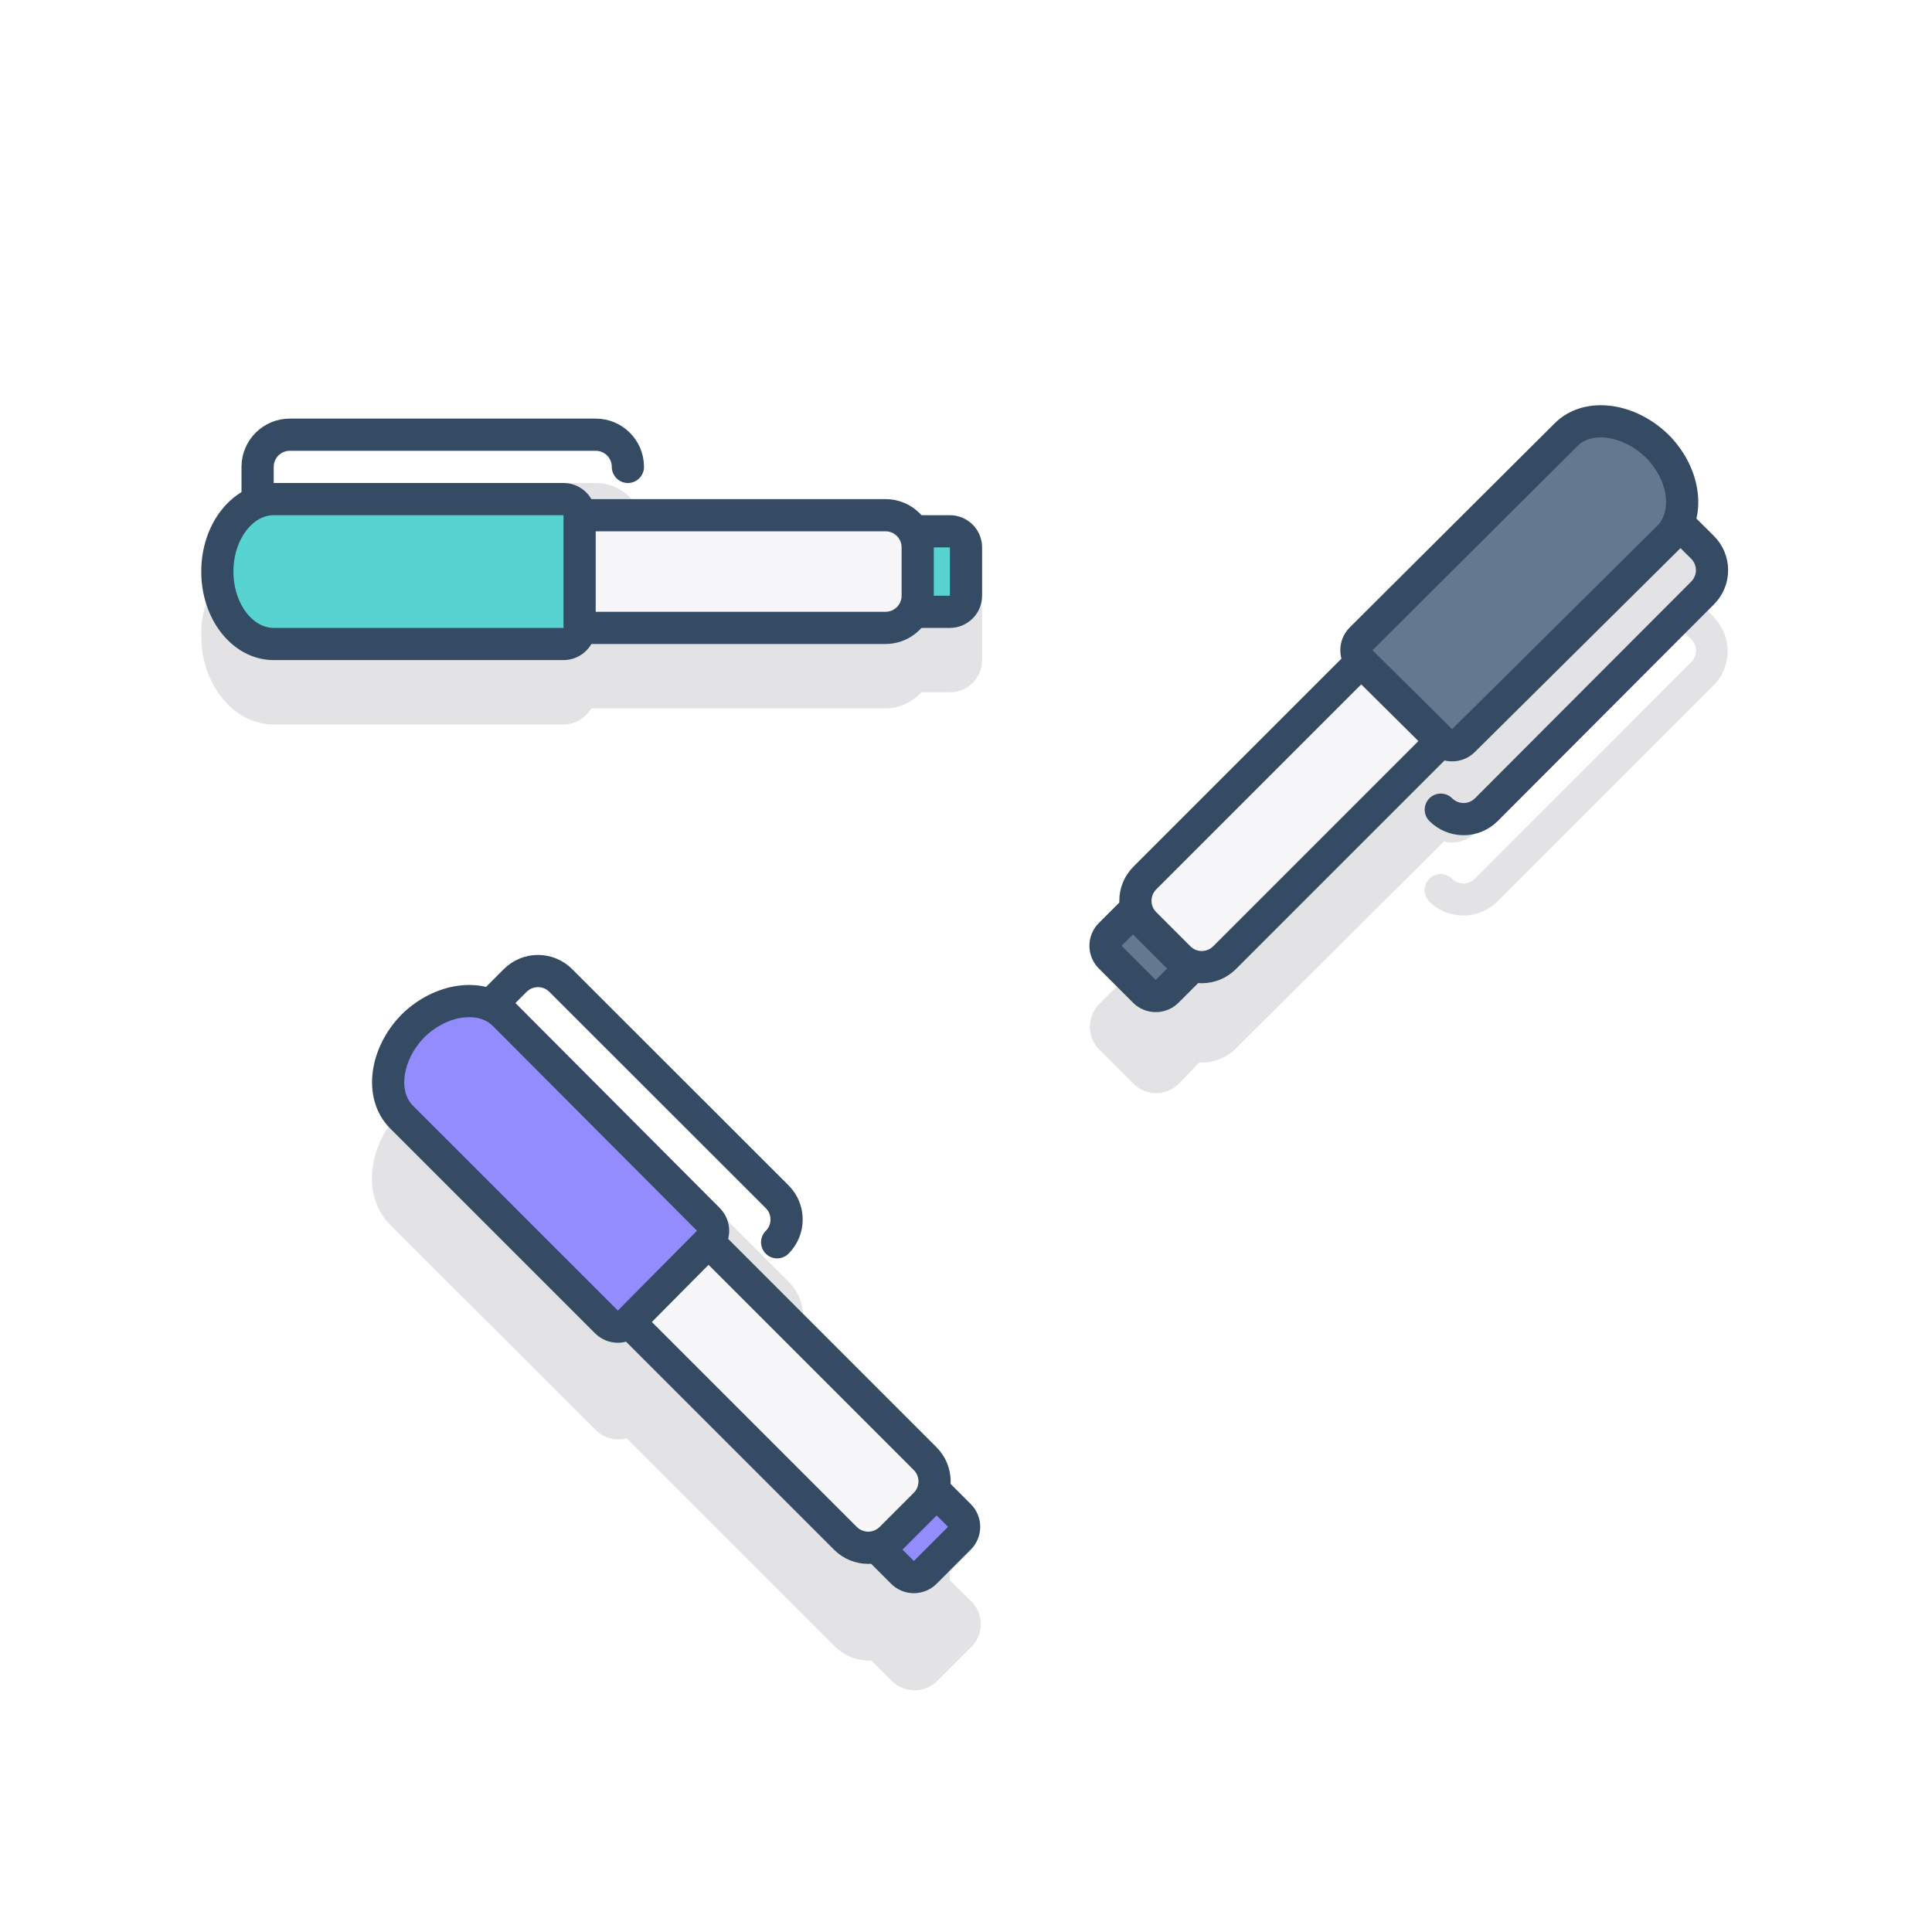
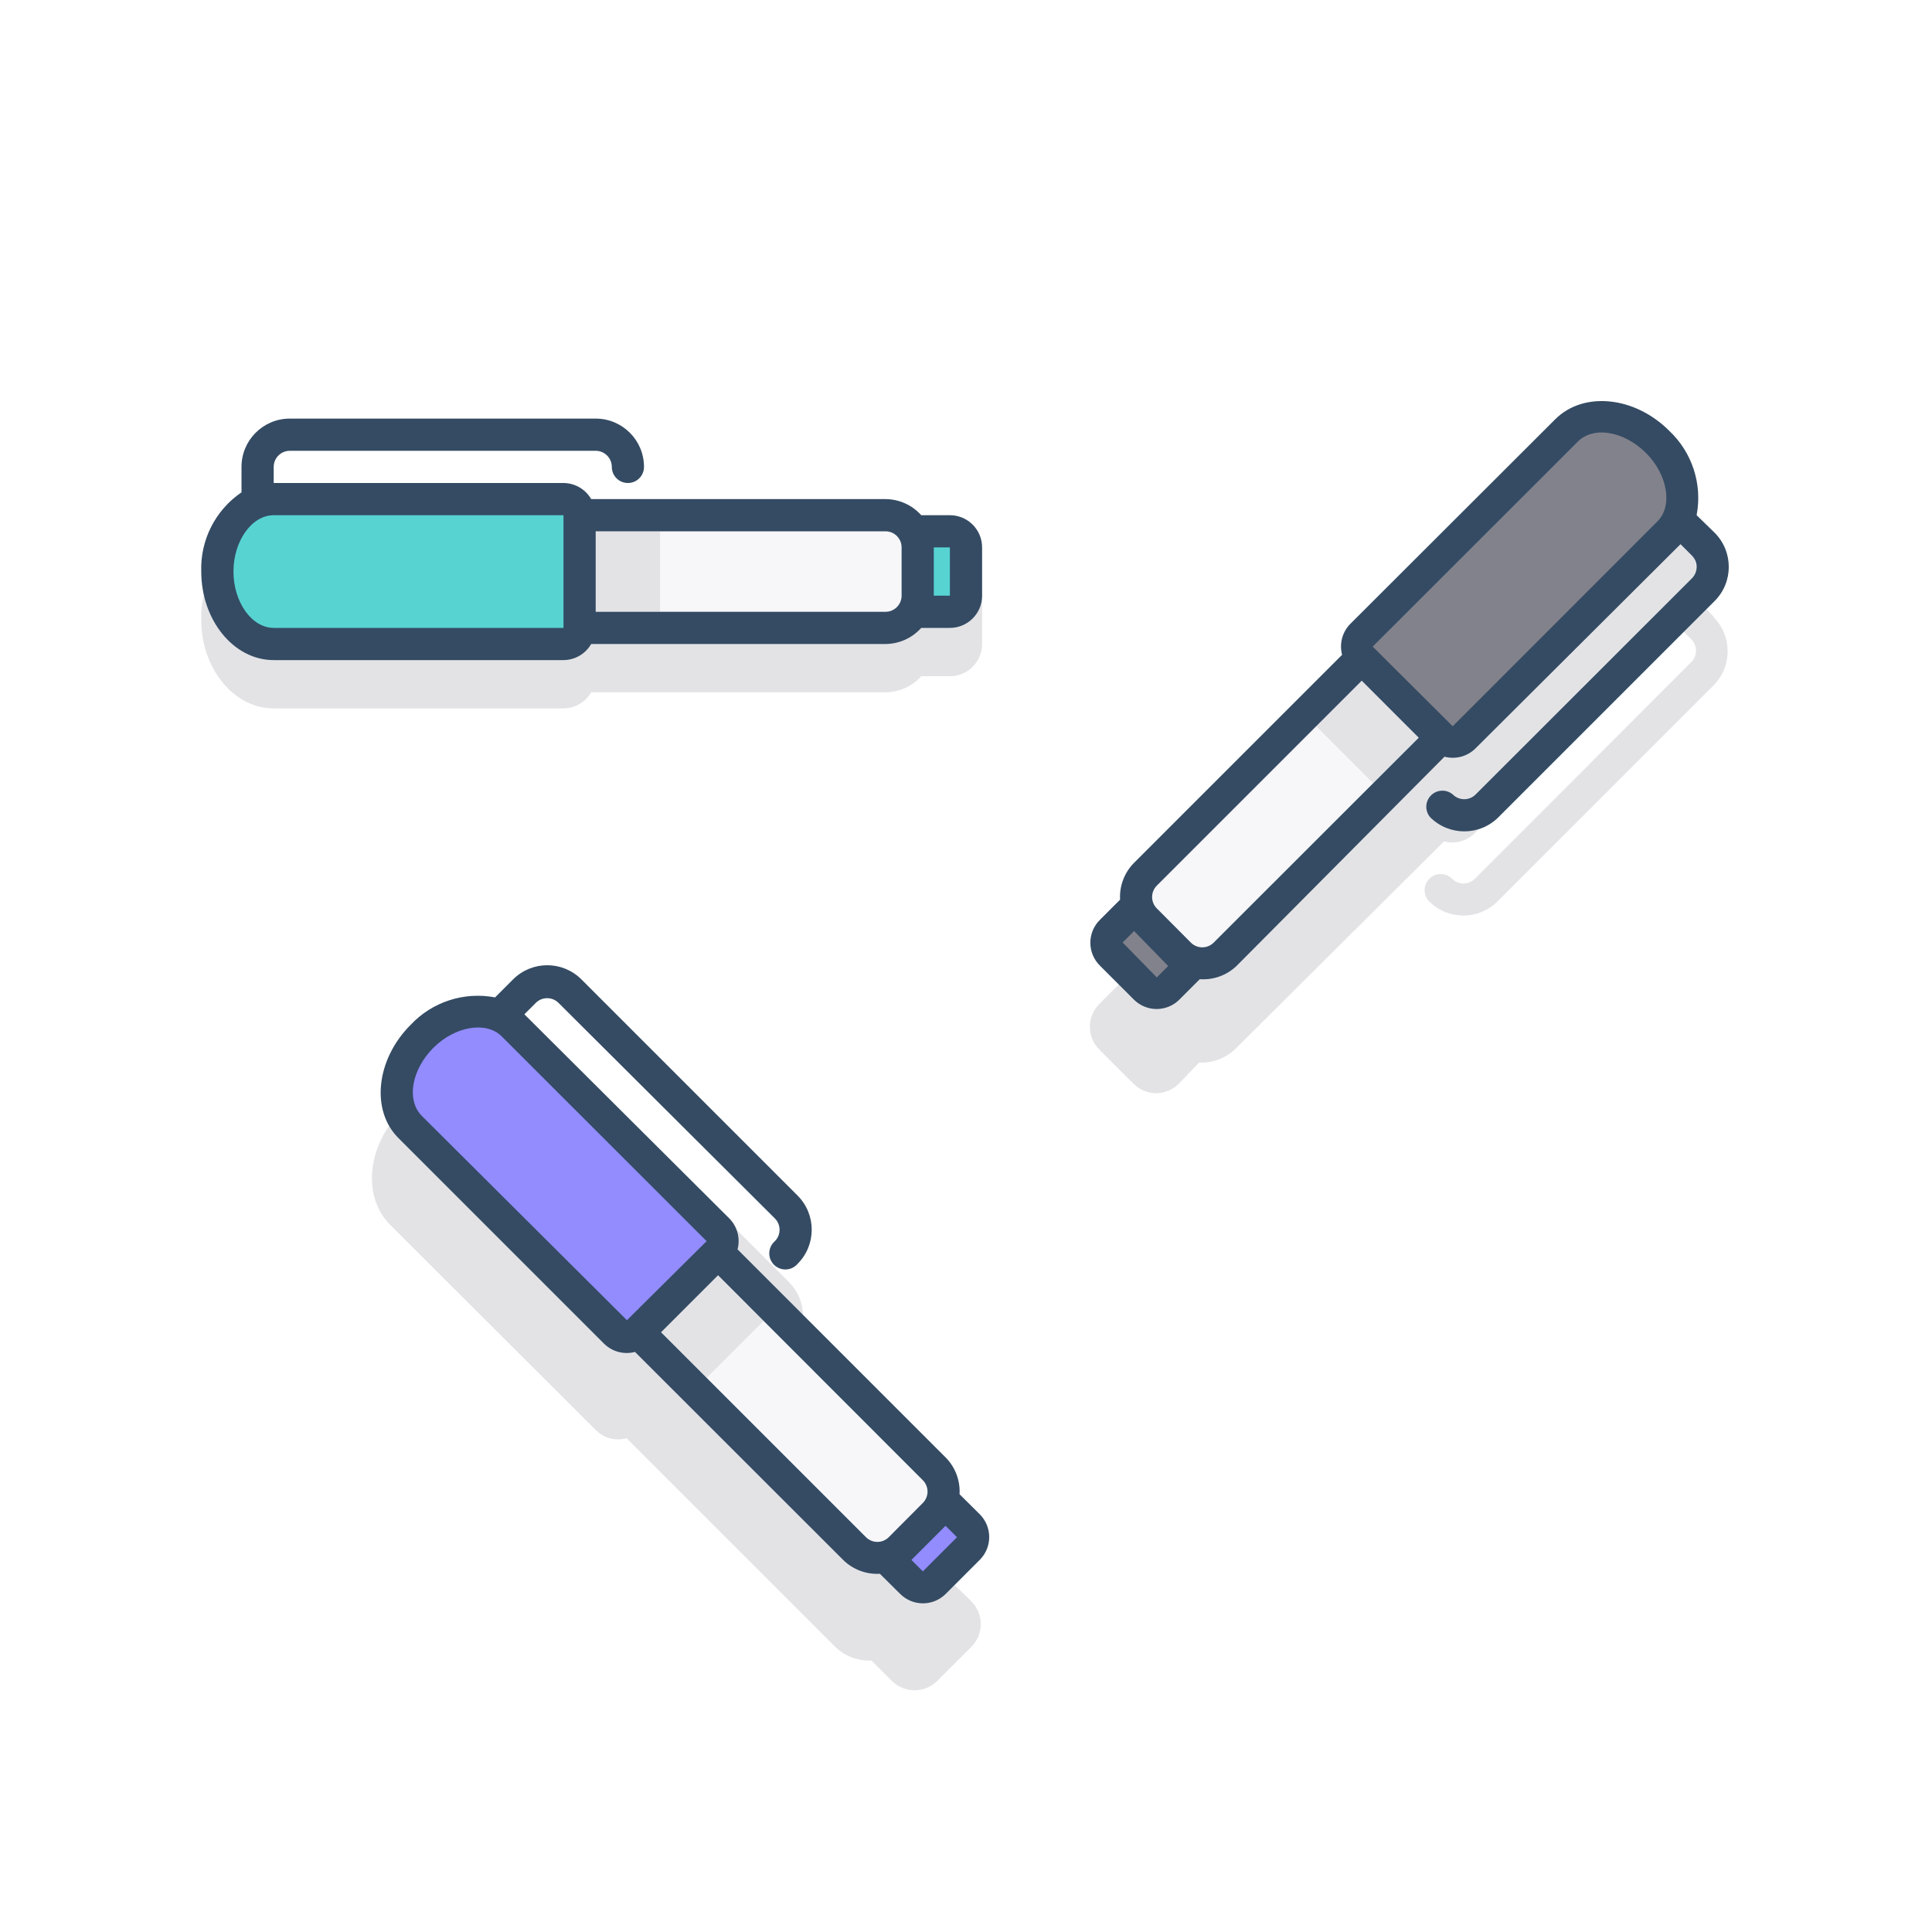
<svg xmlns="http://www.w3.org/2000/svg" width="120" height="120" viewBox="0 0 120 120">
-   <g fill="none" fill-rule="evenodd">
-     <rect width="120" height="120" />
-     <g transform="translate(12 26)">
-       <path fill="#E3E3E6" fill-rule="nonzero" d="M47 10L45.22 10C44.655 9.368 43.848 9.005 43 9L24.72 9C24.365 8.385 23.71 8.004 23 8L5 8 5 7C5 6.448 5.448 6 6 6L25 6C25.552 6 26 6.448 26 7 26 7.552 26.448 8 27 8 27.552 8 28 7.552 28 7 28 5.343 26.657 4 25 4L6 4C4.343 4 3 5.343 3 7L3 8.58C1.378 9.683.435 11.54.5 13.5.5 16.5 2.5 19 5 19L23 19C23.71 18.996 24.365 18.615 24.72 18L43 18C43.848 17.995 44.655 17.632 45.22 17L47 17C48.105 17 49 16.105 49 15L49 12C49 10.895 48.105 10 47 10zM48.29 73.42L47 72.16C47.049 71.313 46.736 70.484 46.14 69.88L33.25 57C33.464 56.29 33.267 55.521 32.74 55L20 42.31 20.71 41.6C21.1 41.212 21.73 41.212 22.12 41.6L35.57 55C35.958 55.39 35.958 56.02 35.57 56.41 35.167 56.805 35.16 57.452 35.555 57.855 35.95 58.258 36.597 58.265 37 57.87 38.17 56.699 38.17 54.801 37 53.63L23.55 40.19C22.379 39.02 20.481 39.02 19.31 40.19L18.18 41.32C16.261 40.944 14.283 41.578 12.94 43 10.8 45.14 10.48 48.32 12.23 50.07L25 62.82C25.499 63.328 26.235 63.523 26.92 63.33L39.85 76.26C40.412 76.823 41.175 77.139 41.97 77.14L42.13 77.14 43.39 78.4C43.765 78.776 44.274 78.987 44.805 78.987 45.336 78.987 45.845 78.776 46.22 78.4L48.34 76.28C48.718 75.897 48.926 75.378 48.917 74.839 48.907 74.301 48.681 73.79 48.29 73.42zM94.46 12.32L93.33 11.19C93.697 9.271 93.056 7.297 91.63 5.96 89.49 3.81 86.31 3.5 84.56 5.25L71.83 18C71.319 18.501 71.123 19.242 71.32 19.93L58.4 32.82C57.804 33.424 57.491 34.253 57.54 35.1L56.28 36.36C55.904 36.735 55.693 37.244 55.693 37.775 55.693 38.306 55.904 38.815 56.28 39.19L58.4 41.31C58.773 41.686 59.28 41.898 59.81 41.9 60.34 41.898 60.847 41.686 61.22 41.31L62.48 40 62.64 40C63.435 39.999 64.198 39.683 64.76 39.12L77.69 26.26C77.856 26.305 78.028 26.329 78.2 26.33 78.73 26.328 79.237 26.116 79.61 25.74L92.34 13 93.05 13.71C93.438 14.1 93.438 14.73 93.05 15.12L79.61 28.58C79.422 28.769 79.167 28.876 78.9 28.876 78.633 28.876 78.378 28.769 78.19 28.58 77.936 28.328 77.568 28.231 77.223 28.324 76.878 28.418 76.609 28.689 76.518 29.034 76.426 29.38 76.526 29.748 76.78 30 77.949 31.157 79.831 31.157 81 30L94.43 16.57C95.6 15.399 95.6 13.501 94.43 12.33L94.46 12.32z" style="mix-blend-mode:multiply" />
-       <path stroke="#344B63" stroke-linecap="round" stroke-width="2" d="M4,9 L4,3 C4,1.895 4.895,1 6,1 L25,1 C26.105,1 27,1.895 27,3" />
-       <path fill="#57D3D2" fill-rule="nonzero" stroke="#344B63" stroke-width="2" d="M27,-11 L28,-11 C29.105,-11 30,-10.105 30,-9 L30,29 C30,29.552 29.552,30 29,30 L26,30 C25.448,30 25,29.552 25,29 L25,-9 C25,-10.105 25.895,-11 27,-11 Z" transform="rotate(-90 27.5 9.5)" />
-       <path fill="#F7F7FA" fill-rule="nonzero" stroke="#344B63" stroke-width="2" d="M23,-9 L30,-9 L30,26 C30,27.105 29.105,28 28,28 L25,28 C23.895,28 23,27.105 23,26 L23,-9 Z" transform="rotate(-90 26.5 9.5)" />
-       <path stroke="#344B63" stroke-linecap="round" stroke-width="2" d="M15.77,39.14 L20,34.9 C20.375,34.524 20.884,34.313 21.415,34.313 C21.946,34.313 22.455,34.524 22.83,34.9 L36.27,48.33 C36.646,48.705 36.857,49.214 36.857,49.745 C36.857,50.276 36.646,50.785 36.27,51.16" />
-       <path fill="#928CFF" fill-rule="nonzero" stroke="#344B63" stroke-width="2" d="M31.534,35.607 L32.534,35.607 C33.639,35.607 34.534,36.502 34.534,37.607 L34.534,75.607 C34.534,76.159 34.087,76.607 33.534,76.607 L30.534,76.607 C29.982,76.607 29.534,76.159 29.534,75.607 L29.534,37.607 C29.534,36.502 30.43,35.607 31.534,35.607 Z" transform="rotate(-45 32.034 56.107)" />
-       <path fill="#F7F7FA" fill-rule="nonzero" stroke="#344B63" stroke-width="2" d="M27.82,36.907 L34.82,36.907 L34.82,71.907 C34.82,73.011 33.925,73.907 32.82,73.907 L29.82,73.907 C28.716,73.907 27.82,73.011 27.82,71.907 L27.82,36.907 Z" transform="rotate(-45 31.32 55.407)" />
-       <path fill="#928CFF" fill-rule="nonzero" stroke="#344B63" stroke-width="2" d="M27.08,56.11 C26.69,56.498 26.06,56.498 25.67,56.11 L12.94,43.38 C11.58,42.02 11.94,39.47 13.65,37.72 C15.4,36 17.94,35.66 19.3,37 L32,49.74 C32.388,50.13 32.388,50.76 32,51.15 L27.08,56.11 Z" />
-       <path stroke="#344B63" stroke-linecap="round" stroke-width="2" d="M89.51,3.78 L93.75,8 C94.126,8.375 94.337,8.884 94.337,9.415 C94.337,9.946 94.126,10.455 93.75,10.83 L80.32,24.29 C79.945,24.666 79.436,24.877 78.905,24.877 C78.374,24.877 77.865,24.666 77.49,24.29" />
-       <path fill="#64788F" fill-rule="nonzero" stroke="#344B63" stroke-width="2" d="M72.015,-0.484 L73.015,-0.484 C74.12,-0.484 75.015,0.411 75.015,1.516 L75.015,39.516 C75.015,40.068 74.568,40.516 74.015,40.516 L71.015,40.516 C70.463,40.516 70.015,40.068 70.015,39.516 L70.015,1.516 C70.015,0.411 70.911,-0.484 72.015,-0.484 Z" transform="rotate(45 72.515 20.016)" />
-       <path fill="#F7F7FA" fill-rule="nonzero" stroke="#344B63" stroke-width="2" d="M69.751,0.841 L76.751,0.841 L76.751,35.841 C76.751,36.946 75.855,37.841 74.751,37.841 L71.751,37.841 C70.646,37.841 69.751,36.946 69.751,35.841 L69.751,0.841 Z" transform="rotate(45 73.25 19.341)" />
-       <path fill="#64788F" fill-rule="nonzero" stroke="#344B63" stroke-width="2" d="M72.54,15.09 C72.152,14.7 72.152,14.07 72.54,13.68 L85.27,1 C86.63,-0.36 89.18,3.05311332e-16 90.93,1.71 C92.68,3.46 93,6.01 91.64,7.37 L78.9,20 C78.51,20.388 77.88,20.388 77.49,20 L72.54,15.09 Z" />
-       <path fill="#57D3D2" fill-rule="nonzero" stroke="#344B63" stroke-width="2" d="M24,13 C24,13.552 23.552,14 23,14 L5,14 C3.08,14 1.5,12 1.5,9.5 C1.5,7 3.08,5 5,5 L23,5 C23.552,5 24,5.448 24,6 L24,13 Z" />
-     </g>
+   <g id="bounding">
+     <rect width="120" height="120" fill="none" />
+   </g>
+   <g id="illu">
+     <path d="M17,33H35a2,2,0,0,1,1.72,1H55a3,3,0,0,1,2.22,1H59a2,2,0,0,1,2,2v3a2,2,0,0,1-2,2H57.22A3,3,0,0,1,55,43H36.72A2,2,0,0,1,35,44H17c-2.48,0-4.5-2.47-4.5-5.5A5.72,5.72,0,0,1,15,33.58Z" fill="#e3e3e6" />
+     <path d="M60.29,99.42,59,98.16a3,3,0,0,0-.86-2.28L45.25,83A2,2,0,0,0,44.74,81L32,68.31l.71-.71a1,1,0,0,1,1.41,0L47.57,81a1,1,0,0,1,0,1.41A1,1,0,0,0,49,83.87a3,3,0,0,0,0-4.24L35.55,66.19a3,3,0,0,0-4.24,0l-1.13,1.13A5.7,5.7,0,0,0,24.94,69c-2.14,2.14-2.46,5.32-.71,7.07L37,88.82a1.95,1.95,0,0,0,1.92.51l12.93,12.93a3,3,0,0,0,2.12.88l.16,0,1.26,1.26a2,2,0,0,0,2.83,0l2.12-2.12A2,2,0,0,0,60.29,99.42Z" fill="#e3e3e6" />
+     <path d="M106.46,38.32l-1.13-1.13a5.7,5.7,0,0,0-1.7-5.23c-2.14-2.15-5.32-2.46-7.07-.71L83.83,44a1.95,1.95,0,0,0-.51,1.93L70.4,58.82a3,3,0,0,0-.86,2.28l-1.26,1.26a2,2,0,0,0,0,2.83l2.12,2.12a2,2,0,0,0,1.41.59h0a2,2,0,0,0,1.41-.59L74.48,66h.16a3,3,0,0,0,2.12-.88L89.69,52.26a2,2,0,0,0,.51.07h0a2,2,0,0,0,1.41-.59L104.34,39l.71.71a1,1,0,0,1,0,1.41L91.61,54.58a1,1,0,0,1-1.42,0A1,1,0,0,0,88.78,56,3,3,0,0,0,93,56l13.43-13.43a3,3,0,0,0,0-4.24Z" fill="#e3e3e6" />
+     <path d="M39,15h1a2,2,0,0,1,2,2V55a1,1,0,0,1-1,1H38a1,1,0,0,1-1-1V17a2,2,0,0,1,2-2Z" transform="translate(4 75) rotate(-90)" fill="#57d3d2" />
+     <path d="M35,17h7a0,0,0,0,1,0,0V52a2,2,0,0,1-2,2H37a2,2,0,0,1-2-2V17A0,0,0,0,1,35,17Z" transform="translate(3 74) rotate(-90)" fill="#f7f7fa" />
+     <rect x="36.5" y="33.5" width="5" height="4" transform="translate(3.5 74.5) rotate(-90)" fill="#e3e3e6" />
+     <path d="M36,39a1,1,0,0,1-1,1H17c-1.92,0-3.5-2-3.5-4.5h0C13.5,33,15.08,31,17,31H35a1,1,0,0,1,1,1Z" fill="#57d3d2" />
+     <path d="M59,32H57.22A3,3,0,0,0,55,31H36.72A2,2,0,0,0,35,30H17V29a1,1,0,0,1,1-1H37a1,1,0,0,1,1,1,1,1,0,0,0,2,0,3,3,0,0,0-3-3H18a3,3,0,0,0-3,3v1.58a5.72,5.72,0,0,0-2.5,4.92c0,3,2,5.5,4.5,5.5H35a2,2,0,0,0,1.72-1H55a3,3,0,0,0,2.22-1H59a2,2,0,0,0,2-2V34A2,2,0,0,0,59,32ZM35,39H17c-1.36,0-2.5-1.6-2.5-3.5S15.64,32,17,32H35Zm21-2a1,1,0,0,1-1,1H37V33H55a1,1,0,0,1,1,1Zm3,0H58V34h1Z" fill="#344b63" />
+     <path d="M84.08,25.32h1a2,2,0,0,1,2,2v38a1,1,0,0,1-1,1h-3a1,1,0,0,1-1-1v-38a2,2,0,0,1,2-2Z" transform="translate(57.17 -46.38) rotate(45)" fill="#82828c" />
+     <path d="M81.78,26.61h7a0,0,0,0,1,0,0v35a2,2,0,0,1-2,2h-3a2,2,0,0,1-2-2v-35a0,0,0,0,1,0,0Z" transform="translate(56.88 -47.09) rotate(45)" fill="#f7f7fa" />
+     <rect x="82.43" y="43.46" width="5" height="4" transform="translate(57.02 -46.74) rotate(45)" fill="#e3e3e6" />
+     <path d="M84.58,40.87a1,1,0,0,1,0-1.41L97.3,26.73c1.36-1.36,3.91-1,5.66.71h0c1.75,1.75,2.07,4.3.71,5.66L90.94,45.82a1,1,0,0,1-1.41,0Z" fill="#82828c" />
+     <path d="M73.26,62.08l1.26-1.26A3,3,0,0,0,76.8,60L89.72,47a2,2,0,0,0,1.92-.51L104.38,33.8l.71.71a1,1,0,0,1,0,1.41L91.65,49.35a1,1,0,0,1-1.41,0,1,1,0,0,0-1.41,1.41,3,3,0,0,0,4.24,0L106.5,37.33a3,3,0,0,0,0-4.24L105.38,32a5.72,5.72,0,0,0-1.71-5.25c-2.14-2.14-5.32-2.46-7.07-.71L83.87,38.75a2,2,0,0,0-.51,1.92L70.43,53.6a3,3,0,0,0-.86,2.28l-1.26,1.26a2,2,0,0,0,0,2.83l2.12,2.12A2,2,0,0,0,73.26,62.08Zm12-21.92L98,27.43c1-1,2.9-.63,4.24.71s1.67,3.28.71,4.24L90.23,45.11ZM71.85,56.42a1,1,0,0,1,0-1.41L84.58,42.28l3.54,3.54L75.38,58.55a1,1,0,0,1-1.41,0Zm-2.12,2.12.71-.71L72.56,60h0l-.71.71Z" fill="#344b63" />
+     <path d="M44.09,62.25h1a2,2,0,0,1,2,2v38a1,1,0,0,1-1,1h-3a1,1,0,0,1-1-1v-38a2,2,0,0,1,2-2Z" transform="translate(-45.45 55.77) rotate(-45)" fill="#928cff" />
+     <path d="M40.39,63.54h7a0,0,0,0,1,0,0v35a2,2,0,0,1-2,2h-3a2,2,0,0,1-2-2v-35a0,0,0,0,1,0,0Z" transform="translate(-45.16 55.06) rotate(-45)" fill="#f7f7fa" />
+     <rect x="41.74" y="80.4" width="5" height="4" transform="translate(-45.31 55.42) rotate(-45)" fill="#e3e3e6" />
+     <path d="M39.64,82.75a1,1,0,0,1-1.41,0L25.5,70c-1.36-1.36-1-3.91.71-5.66h0c1.75-1.75,4.3-2.07,5.66-.71L44.59,76.39a1,1,0,0,1,0,1.41Z" fill="#928cff" />
+     <path d="M60.86,94.06,59.6,92.81a3,3,0,0,0-.86-2.28L45.81,77.6a2,2,0,0,0-.51-1.92L32.57,63l.71-.71a1,1,0,0,1,1.41,0L48.13,75.68a1,1,0,0,1,0,1.41,1,1,0,1,0,1.41,1.41,3,3,0,0,0,0-4.24L36.11,60.83a3,3,0,0,0-4.24,0l-1.12,1.12a5.72,5.72,0,0,0-5.25,1.71C23.36,65.8,23,69,24.79,70.73L37.52,83.46a2,2,0,0,0,1.92.51L52.37,96.89a3,3,0,0,0,2.28.86L55.91,99a2,2,0,0,0,2.83,0l2.12-2.12A2,2,0,0,0,60.86,94.06ZM38.94,82,26.21,69.32c-1-1-.63-2.9.71-4.24s3.28-1.67,4.24-.71L43.89,77.09ZM55.2,95.48a1,1,0,0,1-1.41,0L41.06,82.75l3.54-3.54L57.32,91.94a1,1,0,0,1,0,1.41Zm2.12,2.12-.71-.71,2.12-2.12h0l.71.71Z" fill="#344b63" />
  </g>
</svg>
